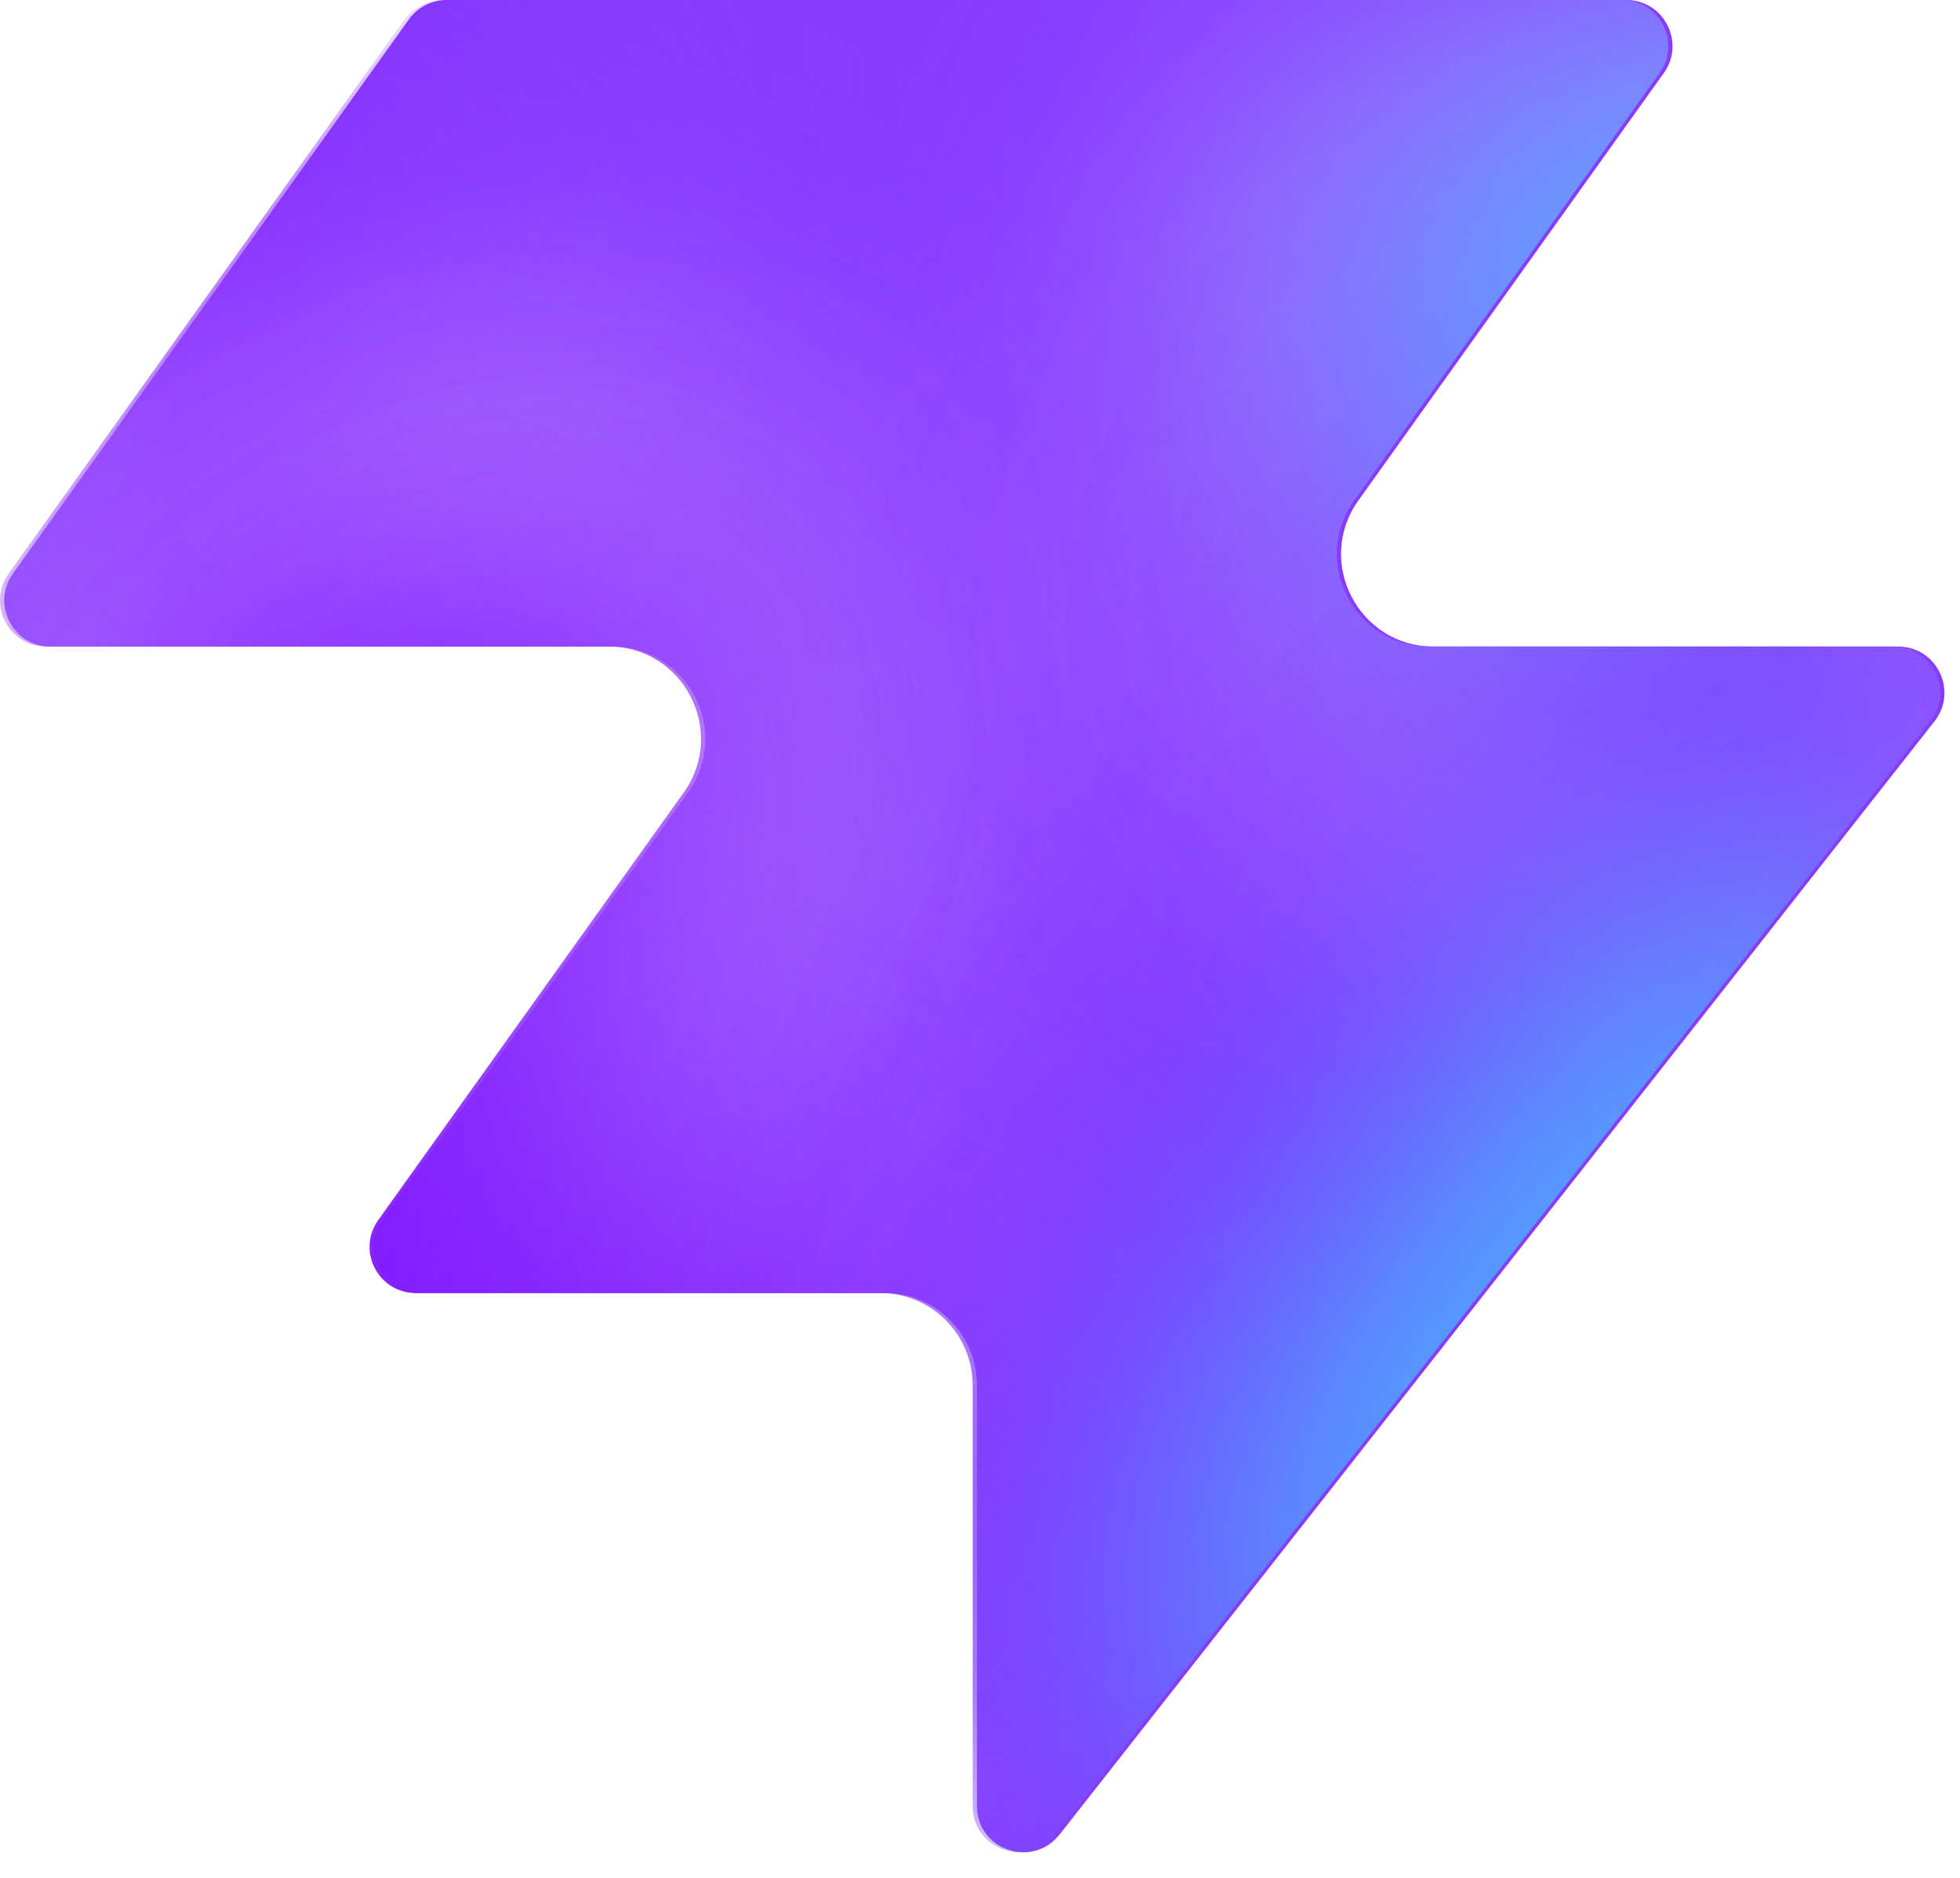
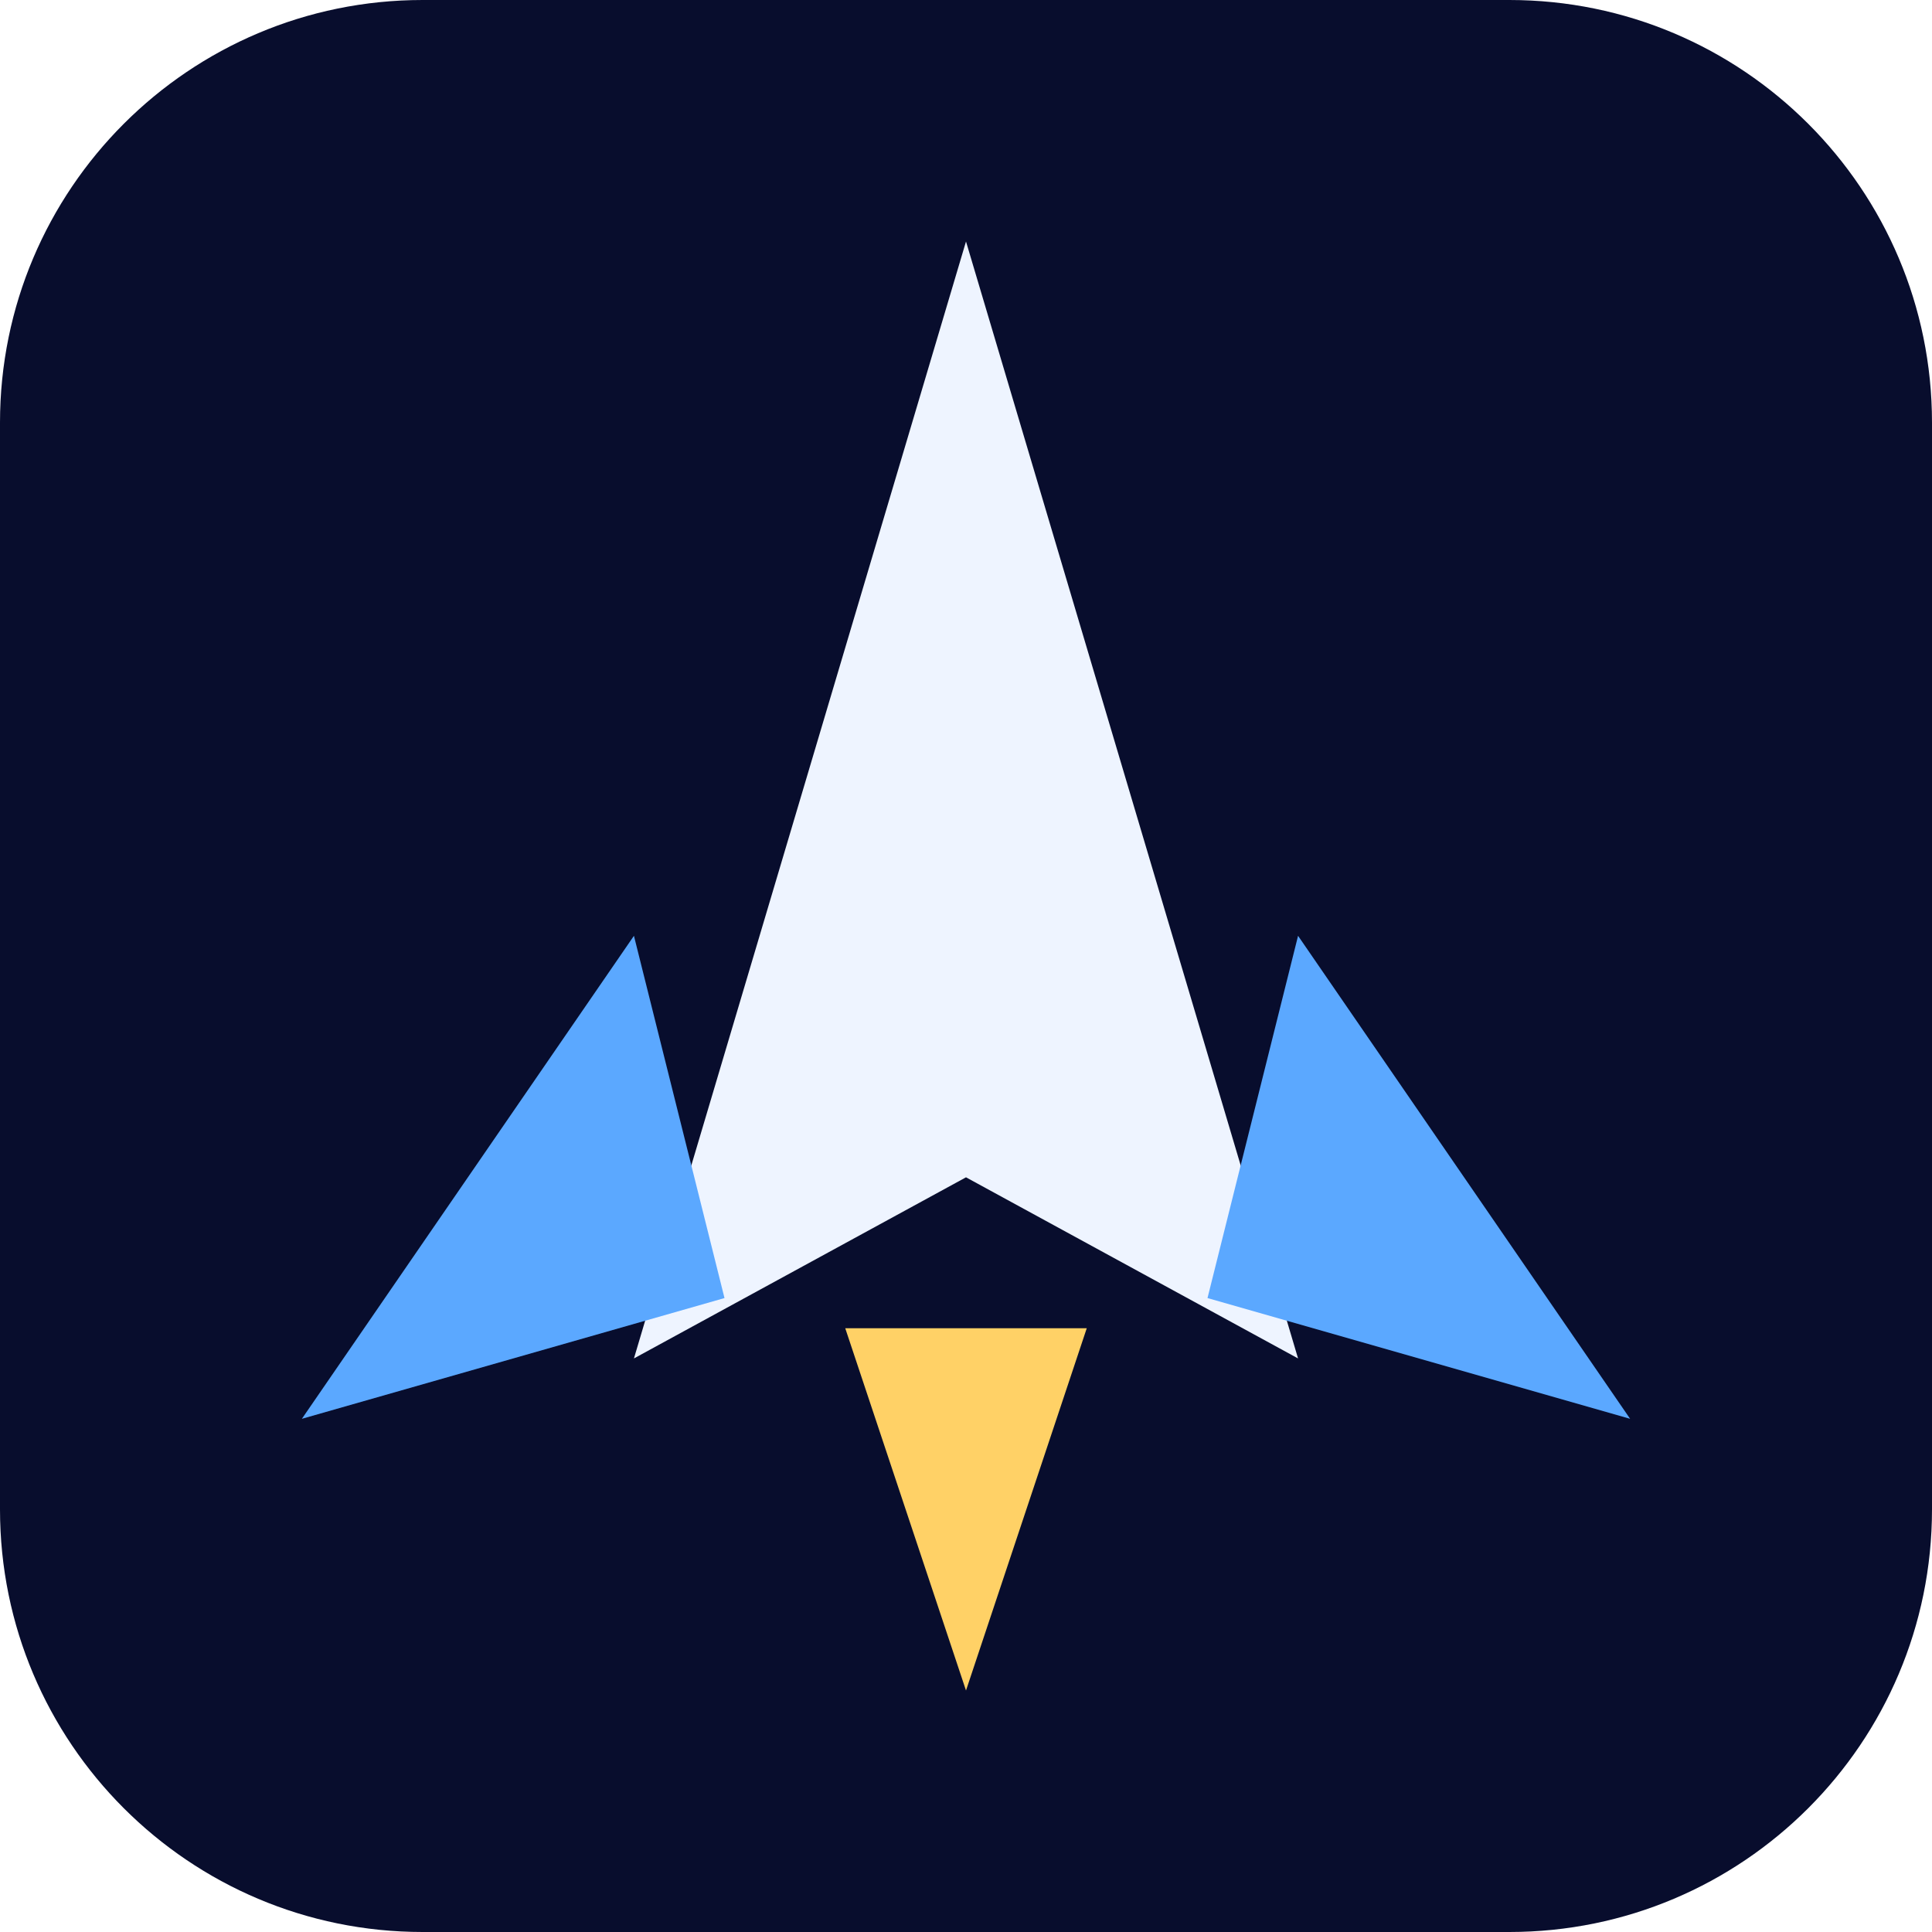
- <svg xmlns="http://www.w3.org/2000/svg" width="48" height="46" fill="none" viewBox="0 0 48 46">
-   <path fill="#863bff" d="M25.946 44.938c-.664.845-2.021.375-2.021-.698V33.937a2.26 2.26 0 0 0-2.262-2.262H10.287c-.92 0-1.456-1.04-.92-1.788l7.48-10.471c1.07-1.497 0-3.578-1.842-3.578H1.237c-.92 0-1.456-1.04-.92-1.788L10.013.474c.214-.297.556-.474.92-.474h28.894c.92 0 1.456 1.04.92 1.788l-7.48 10.471c-1.07 1.498 0 3.579 1.842 3.579h11.377c.943 0 1.473 1.088.89 1.83L25.947 44.94z" style="fill:#863bff;fill:color(display-p3 .525 .23 1);fill-opacity:1" />
-   <mask id="a" width="48" height="46" x="0" y="0" maskUnits="userSpaceOnUse" style="mask-type:alpha">
-     <path fill="#000" d="M25.842 44.938c-.664.844-2.021.375-2.021-.698V33.937a2.26 2.26 0 0 0-2.262-2.262H10.183c-.92 0-1.456-1.04-.92-1.788l7.48-10.471c1.07-1.498 0-3.579-1.842-3.579H1.133c-.92 0-1.456-1.04-.92-1.787L9.91.473c.214-.297.556-.474.92-.474h28.894c.92 0 1.456 1.04.92 1.788l-7.48 10.471c-1.07 1.498 0 3.578 1.842 3.578h11.377c.943 0 1.473 1.088.89 1.832L25.843 44.94z" style="fill:#000;fill-opacity:1" />
-   </mask>
-   <g mask="url(#a)">
-     <g filter="url(#b)">
-       <ellipse cx="5.508" cy="14.704" fill="#ede6ff" rx="5.508" ry="14.704" style="fill:#ede6ff;fill:color(display-p3 .927 .903 1);fill-opacity:1" transform="matrix(.00324 1 1 -.00324 -4.47 31.516)" />
-     </g>
-     <g filter="url(#c)">
-       <ellipse cx="10.399" cy="29.851" fill="#ede6ff" rx="10.399" ry="29.851" style="fill:#ede6ff;fill:color(display-p3 .927 .903 1);fill-opacity:1" transform="matrix(.00324 1 1 -.00324 -39.328 7.883)" />
-     </g>
-     <g filter="url(#d)">
-       <ellipse cx="5.508" cy="30.487" fill="#7e14ff" rx="5.508" ry="30.487" style="fill:#7e14ff;fill:color(display-p3 .492 .077 1);fill-opacity:1" transform="rotate(89.814 -25.913 -14.639)scale(1 -1)" />
-     </g>
-     <g filter="url(#e)">
-       <ellipse cx="5.508" cy="30.599" fill="#7e14ff" rx="5.508" ry="30.599" style="fill:#7e14ff;fill:color(display-p3 .492 .077 1);fill-opacity:1" transform="rotate(89.814 -32.644 -3.334)scale(1 -1)" />
-     </g>
-     <g filter="url(#f)">
-       <ellipse cx="5.508" cy="30.599" fill="#7e14ff" rx="5.508" ry="30.599" style="fill:#7e14ff;fill:color(display-p3 .492 .077 1);fill-opacity:1" transform="matrix(.00324 1 1 -.00324 -34.34 30.47)" />
-     </g>
-     <g filter="url(#g)">
-       <ellipse cx="14.072" cy="22.078" fill="#ede6ff" rx="14.072" ry="22.078" style="fill:#ede6ff;fill:color(display-p3 .927 .903 1);fill-opacity:1" transform="rotate(93.35 24.506 48.493)scale(-1 1)" />
-     </g>
-     <g filter="url(#h)">
-       <ellipse cx="3.47" cy="21.501" fill="#7e14ff" rx="3.47" ry="21.501" style="fill:#7e14ff;fill:color(display-p3 .492 .077 1);fill-opacity:1" transform="rotate(89.009 28.708 47.59)scale(-1 1)" />
-     </g>
-     <g filter="url(#i)">
-       <ellipse cx="3.47" cy="21.501" fill="#7e14ff" rx="3.47" ry="21.501" style="fill:#7e14ff;fill:color(display-p3 .492 .077 1);fill-opacity:1" transform="rotate(89.009 28.708 47.59)scale(-1 1)" />
-     </g>
-     <g filter="url(#j)">
-       <ellipse cx=".387" cy="8.972" fill="#7e14ff" rx="4.407" ry="29.108" style="fill:#7e14ff;fill:color(display-p3 .492 .077 1);fill-opacity:1" transform="rotate(39.51 .387 8.972)" />
-     </g>
-     <g filter="url(#k)">
-       <ellipse cx="47.523" cy="-6.092" fill="#7e14ff" rx="4.407" ry="29.108" style="fill:#7e14ff;fill:color(display-p3 .492 .077 1);fill-opacity:1" transform="rotate(37.892 47.523 -6.092)" />
-     </g>
-     <g filter="url(#l)">
-       <ellipse cx="41.412" cy="6.333" fill="#47bfff" rx="5.971" ry="9.665" style="fill:#47bfff;fill:color(display-p3 .28 .748 1);fill-opacity:1" transform="rotate(37.892 41.412 6.333)" />
-     </g>
-     <g filter="url(#m)">
-       <ellipse cx="-1.879" cy="38.332" fill="#7e14ff" rx="4.407" ry="29.108" style="fill:#7e14ff;fill:color(display-p3 .492 .077 1);fill-opacity:1" transform="rotate(37.892 -1.88 38.332)" />
-     </g>
-     <g filter="url(#n)">
-       <ellipse cx="-1.879" cy="38.332" fill="#7e14ff" rx="4.407" ry="29.108" style="fill:#7e14ff;fill:color(display-p3 .492 .077 1);fill-opacity:1" transform="rotate(37.892 -1.88 38.332)" />
-     </g>
-     <g filter="url(#o)">
-       <ellipse cx="35.651" cy="29.907" fill="#7e14ff" rx="4.407" ry="29.108" style="fill:#7e14ff;fill:color(display-p3 .492 .077 1);fill-opacity:1" transform="rotate(37.892 35.651 29.907)" />
-     </g>
-     <g filter="url(#p)">
-       <ellipse cx="38.418" cy="32.4" fill="#47bfff" rx="5.971" ry="15.297" style="fill:#47bfff;fill:color(display-p3 .28 .748 1);fill-opacity:1" transform="rotate(37.892 38.418 32.4)" />
-     </g>
-   </g>
-   <defs>
-     <filter id="b" width="60.045" height="41.654" x="-19.77" y="16.149" color-interpolation-filters="sRGB" filterUnits="userSpaceOnUse">
-       <feFlood flood-opacity="0" result="BackgroundImageFix" />
-       <feBlend in="SourceGraphic" in2="BackgroundImageFix" result="shape" />
-       <feGaussianBlur result="effect1_foregroundBlur_2002_17158" stdDeviation="7.659" />
-     </filter>
-     <filter id="c" width="90.34" height="51.437" x="-54.613" y="-7.533" color-interpolation-filters="sRGB" filterUnits="userSpaceOnUse">
-       <feFlood flood-opacity="0" result="BackgroundImageFix" />
-       <feBlend in="SourceGraphic" in2="BackgroundImageFix" result="shape" />
-       <feGaussianBlur result="effect1_foregroundBlur_2002_17158" stdDeviation="7.659" />
-     </filter>
-     <filter id="d" width="79.355" height="29.4" x="-49.64" y="2.03" color-interpolation-filters="sRGB" filterUnits="userSpaceOnUse">
-       <feFlood flood-opacity="0" result="BackgroundImageFix" />
-       <feBlend in="SourceGraphic" in2="BackgroundImageFix" result="shape" />
-       <feGaussianBlur result="effect1_foregroundBlur_2002_17158" stdDeviation="4.596" />
-     </filter>
-     <filter id="e" width="79.579" height="29.4" x="-45.045" y="20.029" color-interpolation-filters="sRGB" filterUnits="userSpaceOnUse">
-       <feFlood flood-opacity="0" result="BackgroundImageFix" />
-       <feBlend in="SourceGraphic" in2="BackgroundImageFix" result="shape" />
-       <feGaussianBlur result="effect1_foregroundBlur_2002_17158" stdDeviation="4.596" />
-     </filter>
-     <filter id="f" width="79.579" height="29.4" x="-43.513" y="21.178" color-interpolation-filters="sRGB" filterUnits="userSpaceOnUse">
-       <feFlood flood-opacity="0" result="BackgroundImageFix" />
-       <feBlend in="SourceGraphic" in2="BackgroundImageFix" result="shape" />
-       <feGaussianBlur result="effect1_foregroundBlur_2002_17158" stdDeviation="4.596" />
-     </filter>
-     <filter id="g" width="74.749" height="58.852" x="15.756" y="-17.901" color-interpolation-filters="sRGB" filterUnits="userSpaceOnUse">
-       <feFlood flood-opacity="0" result="BackgroundImageFix" />
-       <feBlend in="SourceGraphic" in2="BackgroundImageFix" result="shape" />
-       <feGaussianBlur result="effect1_foregroundBlur_2002_17158" stdDeviation="7.659" />
-     </filter>
-     <filter id="h" width="61.377" height="25.362" x="23.548" y="2.284" color-interpolation-filters="sRGB" filterUnits="userSpaceOnUse">
-       <feFlood flood-opacity="0" result="BackgroundImageFix" />
-       <feBlend in="SourceGraphic" in2="BackgroundImageFix" result="shape" />
-       <feGaussianBlur result="effect1_foregroundBlur_2002_17158" stdDeviation="4.596" />
-     </filter>
-     <filter id="i" width="61.377" height="25.362" x="23.548" y="2.284" color-interpolation-filters="sRGB" filterUnits="userSpaceOnUse">
-       <feFlood flood-opacity="0" result="BackgroundImageFix" />
-       <feBlend in="SourceGraphic" in2="BackgroundImageFix" result="shape" />
-       <feGaussianBlur result="effect1_foregroundBlur_2002_17158" stdDeviation="4.596" />
-     </filter>
-     <filter id="j" width="56.045" height="63.649" x="-27.636" y="-22.853" color-interpolation-filters="sRGB" filterUnits="userSpaceOnUse">
-       <feFlood flood-opacity="0" result="BackgroundImageFix" />
-       <feBlend in="SourceGraphic" in2="BackgroundImageFix" result="shape" />
-       <feGaussianBlur result="effect1_foregroundBlur_2002_17158" stdDeviation="4.596" />
-     </filter>
-     <filter id="k" width="54.814" height="64.646" x="20.116" y="-38.415" color-interpolation-filters="sRGB" filterUnits="userSpaceOnUse">
-       <feFlood flood-opacity="0" result="BackgroundImageFix" />
-       <feBlend in="SourceGraphic" in2="BackgroundImageFix" result="shape" />
-       <feGaussianBlur result="effect1_foregroundBlur_2002_17158" stdDeviation="4.596" />
-     </filter>
-     <filter id="l" width="33.541" height="35.313" x="24.641" y="-11.323" color-interpolation-filters="sRGB" filterUnits="userSpaceOnUse">
-       <feFlood flood-opacity="0" result="BackgroundImageFix" />
-       <feBlend in="SourceGraphic" in2="BackgroundImageFix" result="shape" />
-       <feGaussianBlur result="effect1_foregroundBlur_2002_17158" stdDeviation="4.596" />
-     </filter>
-     <filter id="m" width="54.814" height="64.646" x="-29.286" y="6.009" color-interpolation-filters="sRGB" filterUnits="userSpaceOnUse">
-       <feFlood flood-opacity="0" result="BackgroundImageFix" />
-       <feBlend in="SourceGraphic" in2="BackgroundImageFix" result="shape" />
-       <feGaussianBlur result="effect1_foregroundBlur_2002_17158" stdDeviation="4.596" />
-     </filter>
-     <filter id="n" width="54.814" height="64.646" x="-29.286" y="6.009" color-interpolation-filters="sRGB" filterUnits="userSpaceOnUse">
-       <feFlood flood-opacity="0" result="BackgroundImageFix" />
-       <feBlend in="SourceGraphic" in2="BackgroundImageFix" result="shape" />
-       <feGaussianBlur result="effect1_foregroundBlur_2002_17158" stdDeviation="4.596" />
-     </filter>
-     <filter id="o" width="54.814" height="64.646" x="8.244" y="-2.416" color-interpolation-filters="sRGB" filterUnits="userSpaceOnUse">
-       <feFlood flood-opacity="0" result="BackgroundImageFix" />
-       <feBlend in="SourceGraphic" in2="BackgroundImageFix" result="shape" />
-       <feGaussianBlur result="effect1_foregroundBlur_2002_17158" stdDeviation="4.596" />
-     </filter>
-     <filter id="p" width="39.409" height="43.623" x="18.713" y="10.588" color-interpolation-filters="sRGB" filterUnits="userSpaceOnUse">
-       <feFlood flood-opacity="0" result="BackgroundImageFix" />
-       <feBlend in="SourceGraphic" in2="BackgroundImageFix" result="shape" />
-       <feGaussianBlur result="effect1_foregroundBlur_2002_17158" stdDeviation="4.596" />
-     </filter>
-   </defs>
+ <svg xmlns="http://www.w3.org/2000/svg" viewBox="0 0 64 64">
+   <rect width="64" height="64" rx="14" fill="#080d2d" />
+   <path d="M32 8 43 45 32 39 21 45Z" fill="#eef4ff" />
+   <path d="m21 31-11 16 14-4Zm22 0 11 16-14-4Z" fill="#5ba8ff" />
+   <path d="M28 44h8l-4 12Z" fill="#ffd166" />
</svg>
